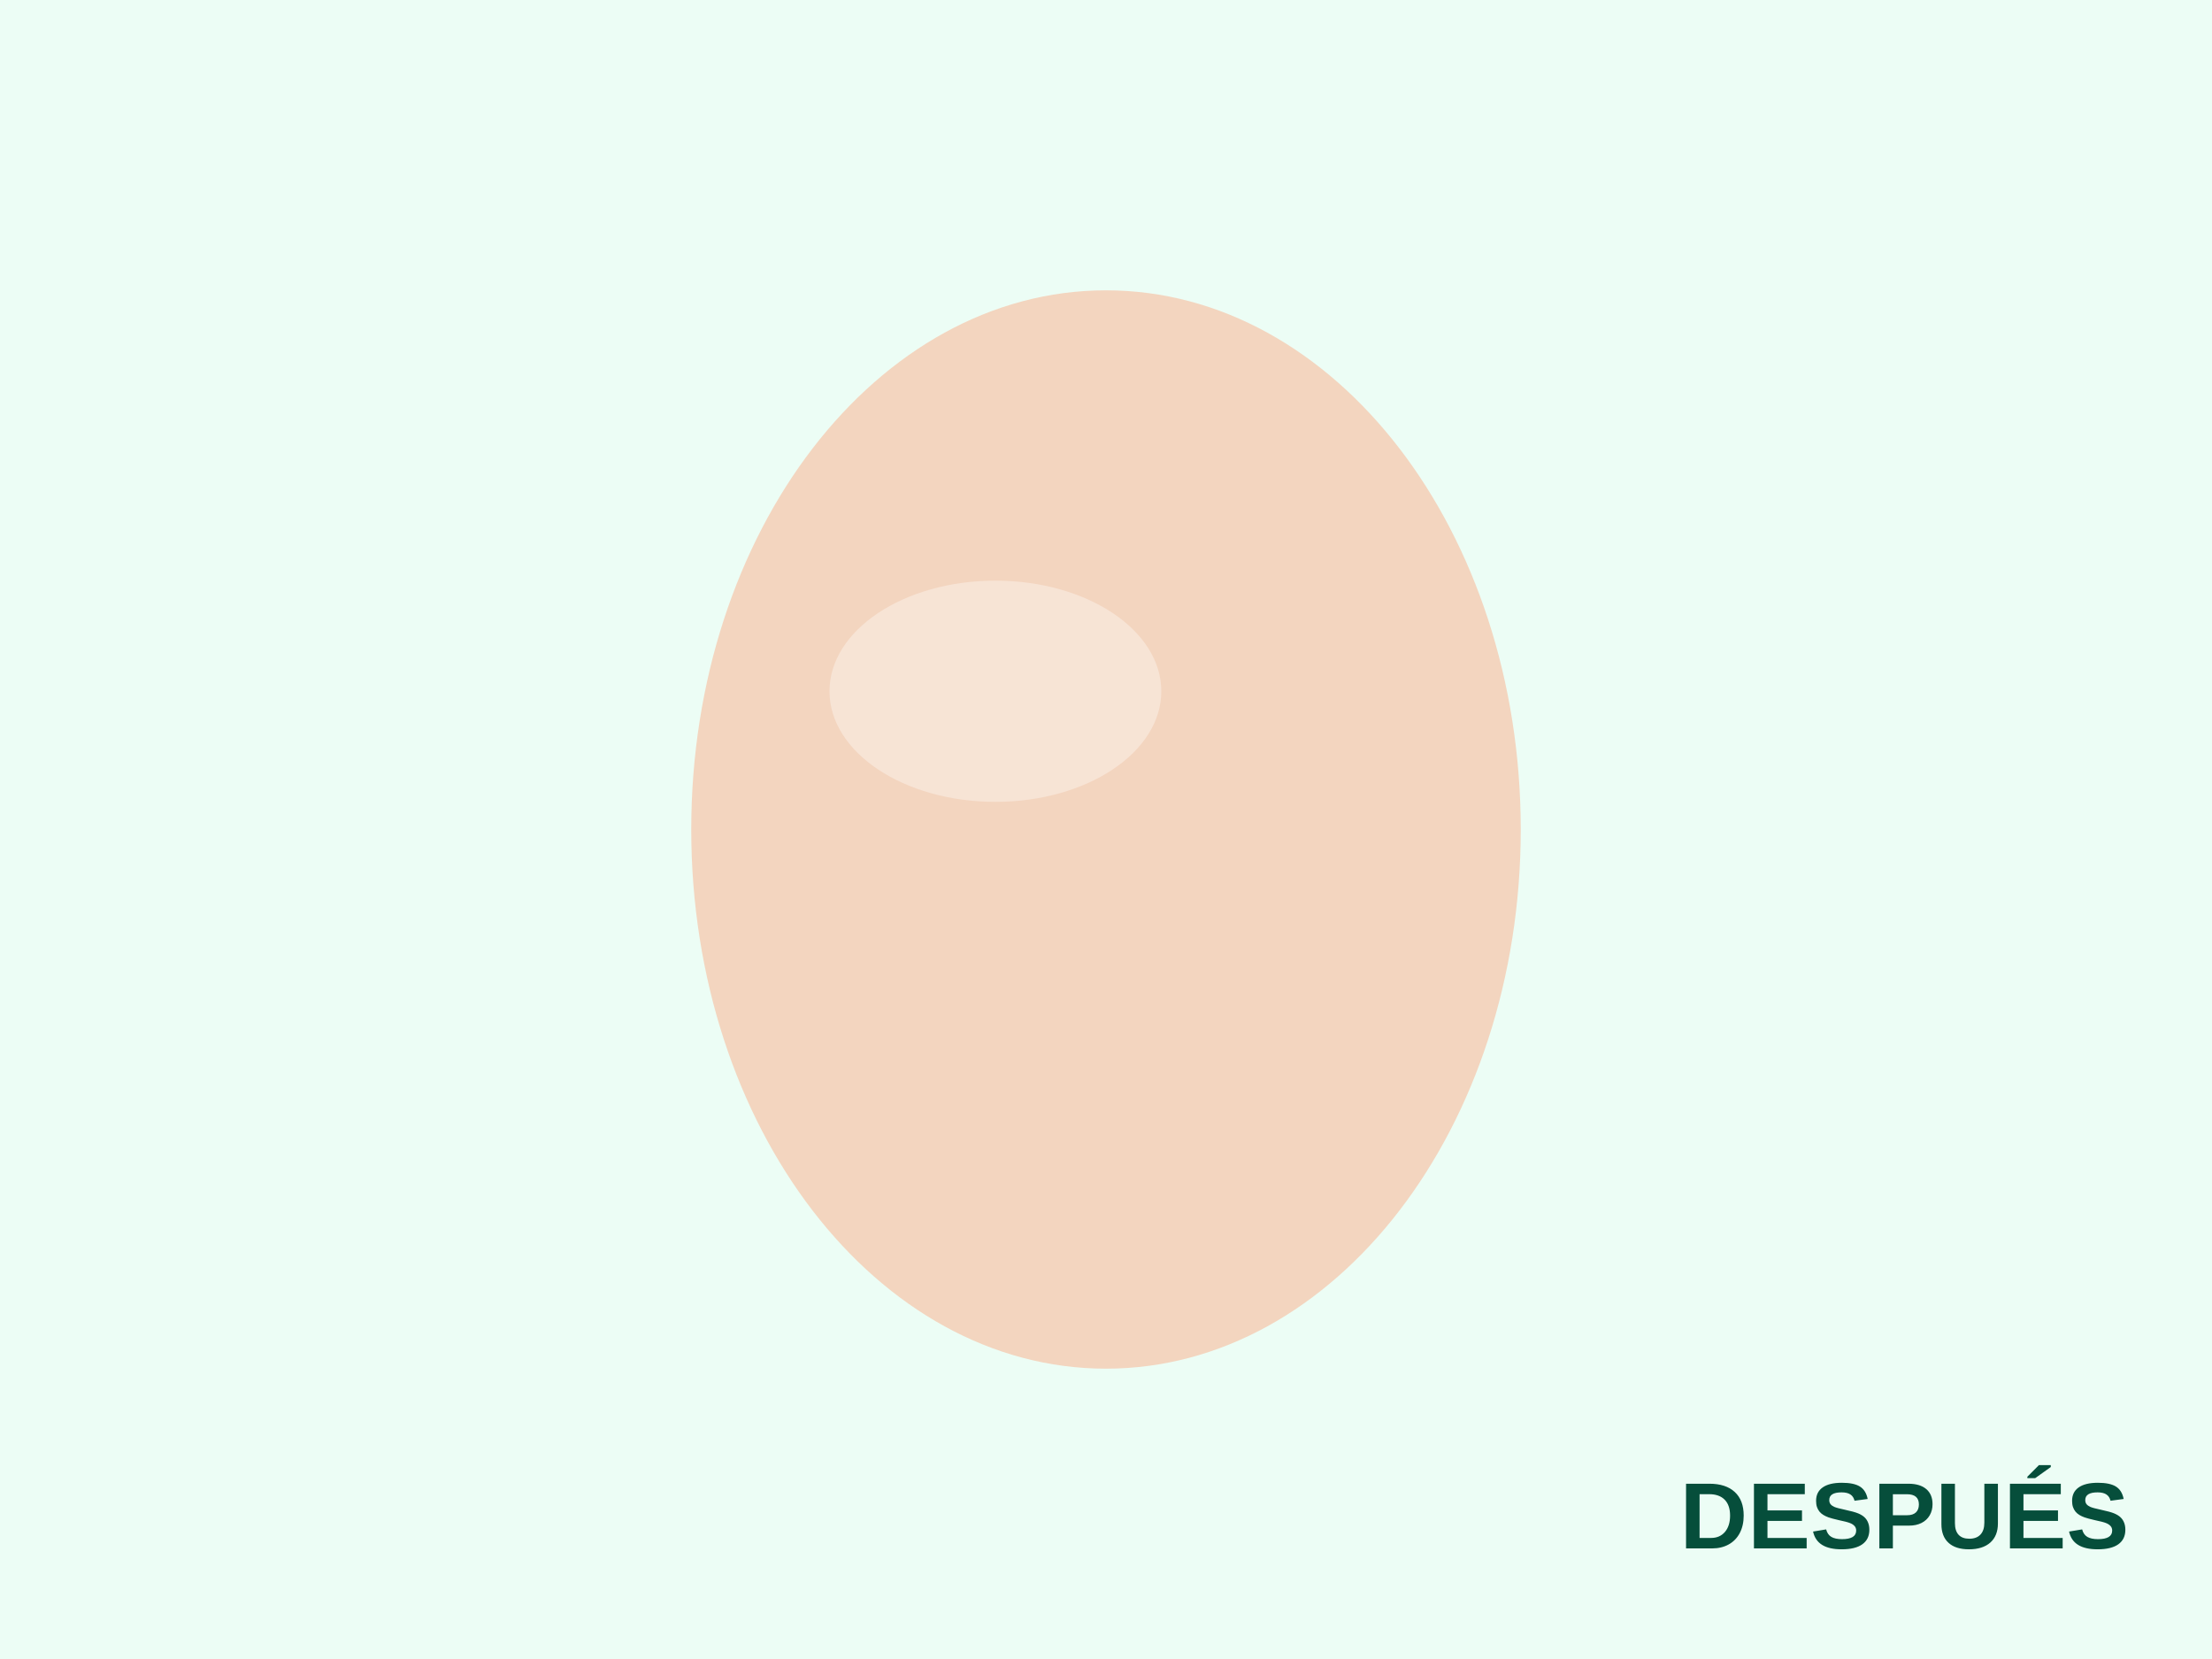
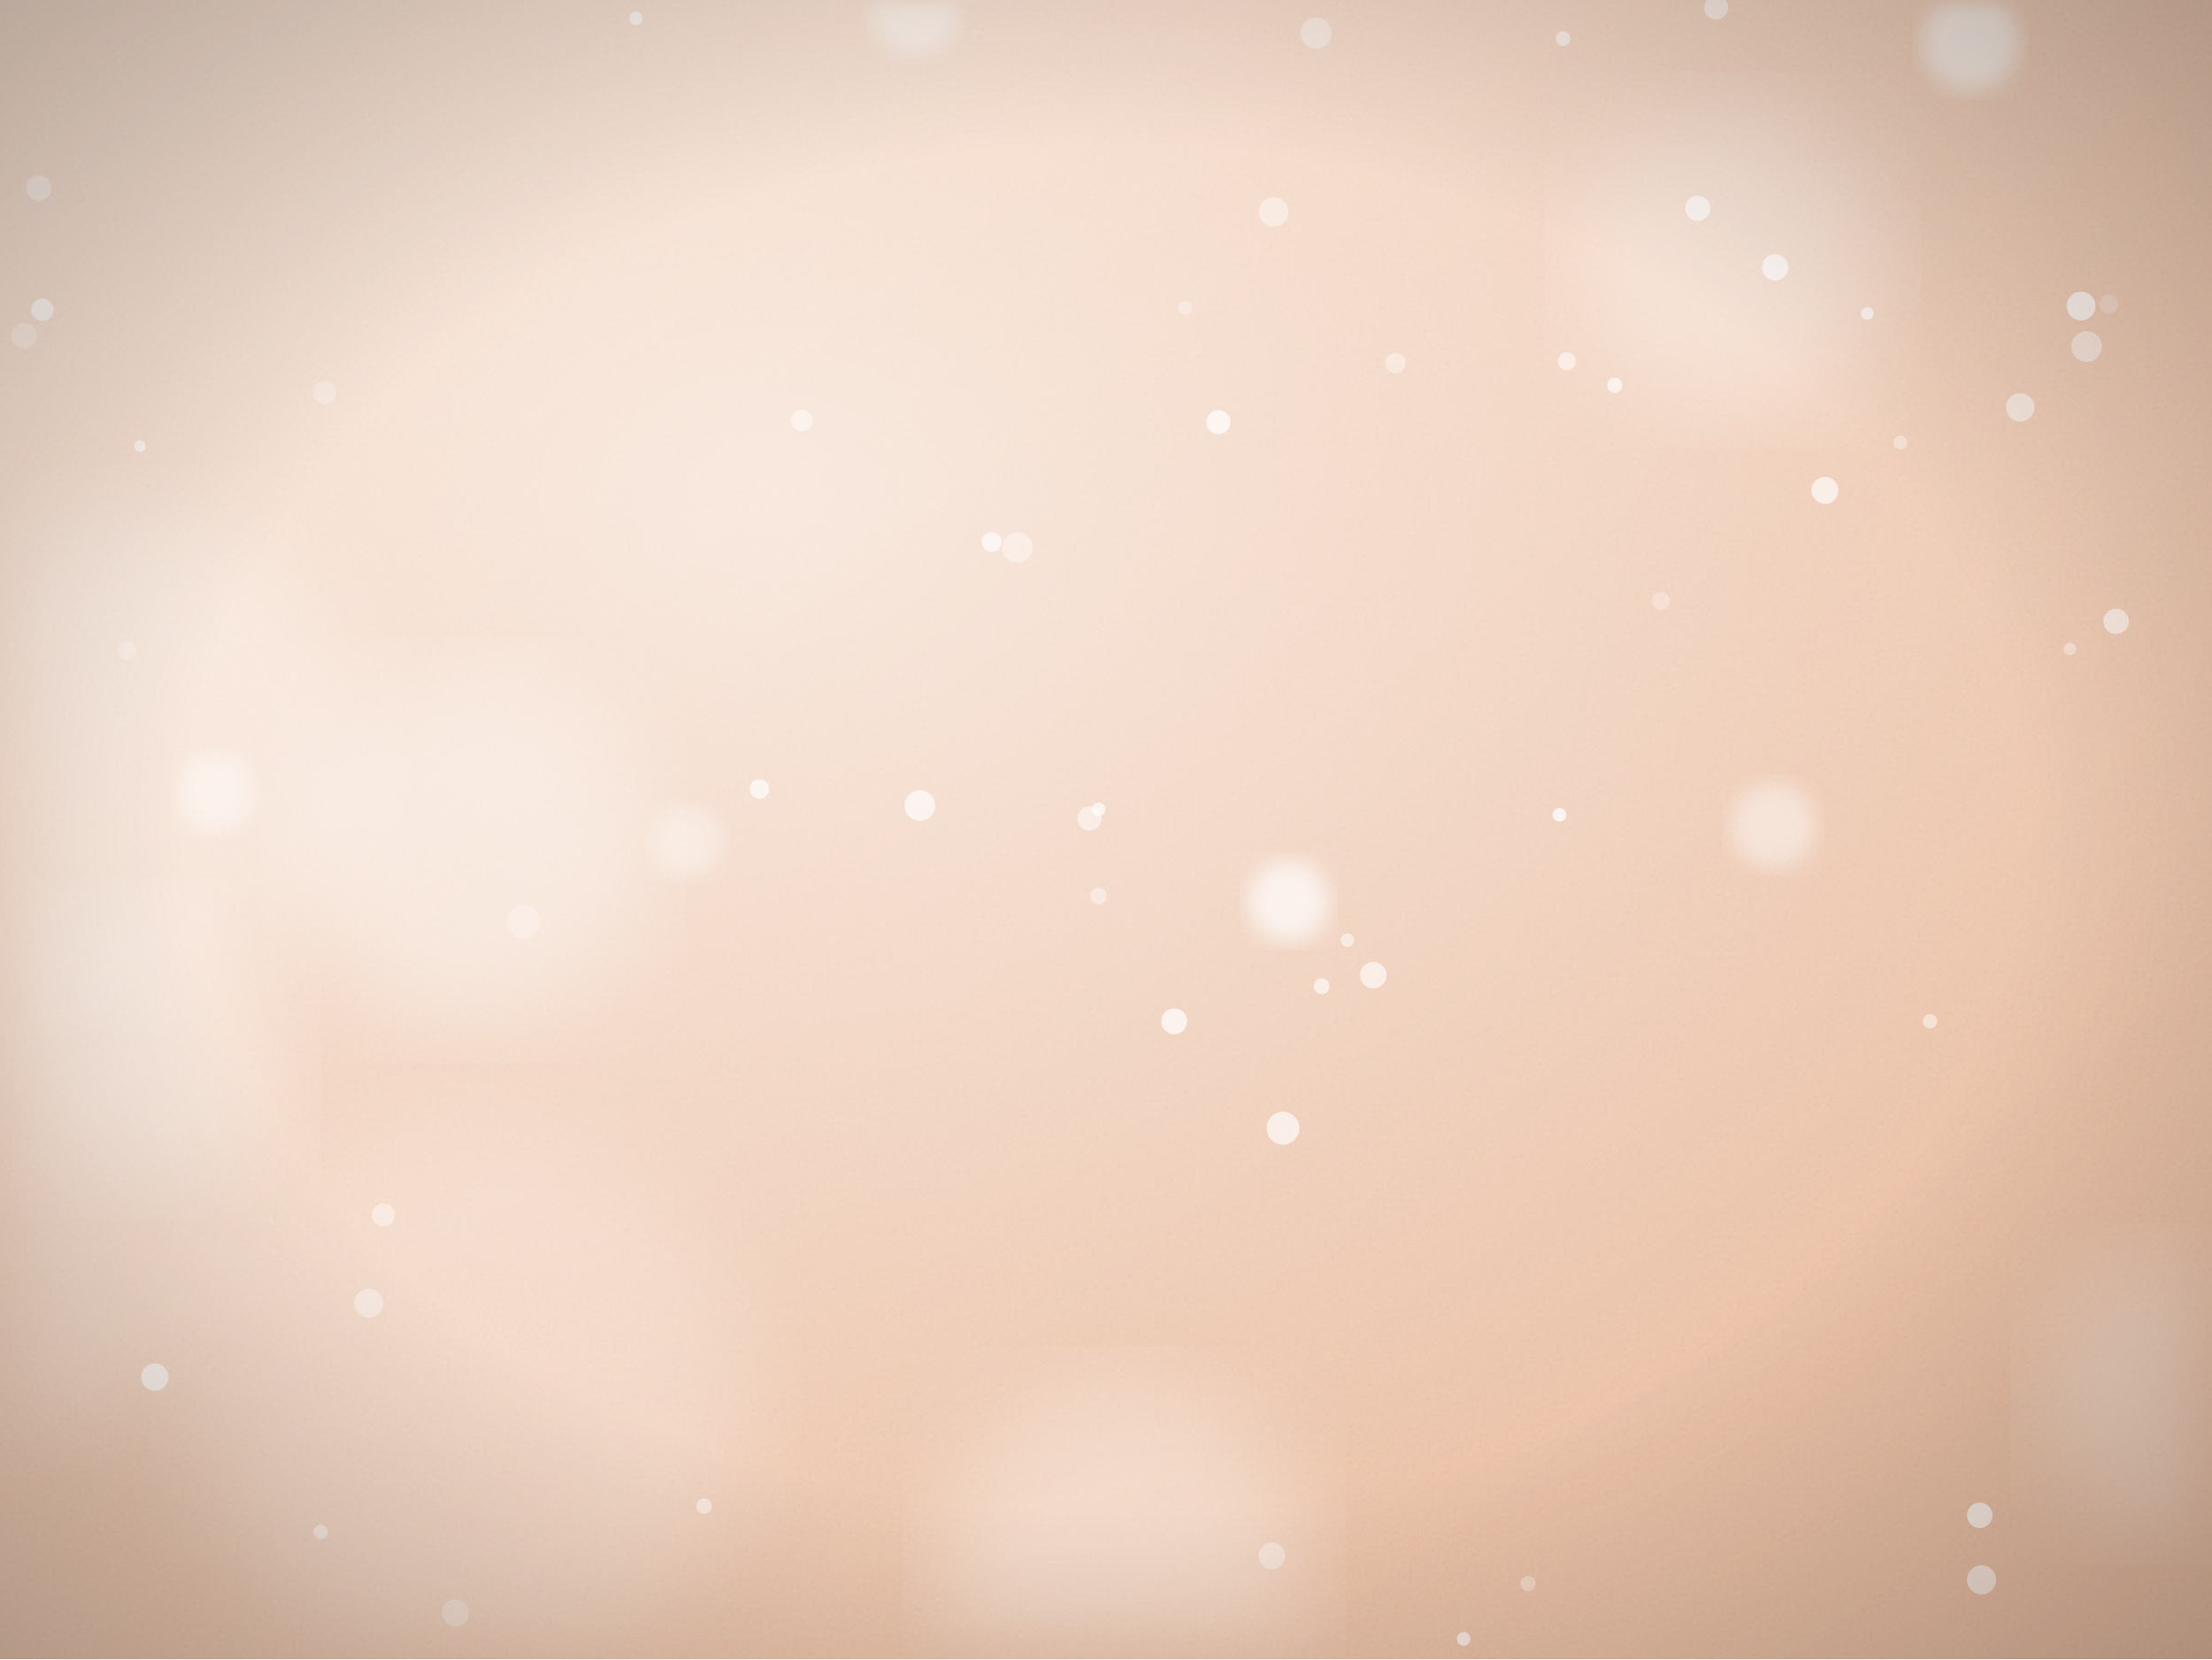
- <svg xmlns="http://www.w3.org/2000/svg" viewBox="0 0 800 600">
-   <rect width="800" height="600" fill="#ECFDF5" />
-   <ellipse cx="400" cy="300" rx="150" ry="195" fill="#F3D5BF" />
-   <ellipse cx="360" cy="250" rx="60" ry="40" fill="#fff" opacity=".35" />
-   <text x="770" y="560" text-anchor="end" font-family="Arial" font-size="34" font-weight="700" fill="#064E3B">DESPUÉS</text>
+ <svg xmlns="http://www.w3.org/2000/svg" viewBox="0 0 1200 900" preserveAspectRatio="xMidYMid slice">
+   <defs>
+     <linearGradient id="skin-ha" x1="0" y1="0" x2="1" y2="1">
+       <stop offset="0" stop-color="#F7D9C4" />
+       <stop offset="1" stop-color="#EBBFA4" />
+     </linearGradient>
+     <filter id="noise-ha" x="0" y="0" width="100%" height="100%">
+       <feTurbulence type="fractalNoise" baseFrequency="0.5" numOctaves="3" seed="7" result="n" />
+       <feColorMatrix in="n" type="saturate" values="0" />
+     </filter>
+     <filter id="blur-ha">
+       <feGaussianBlur stdDeviation="26" />
+     </filter>
+     <filter id="blur-s-ha">
+       <feGaussianBlur stdDeviation="6" />
+     </filter>
+     <radialGradient id="glow-ha" cx=".35" cy=".3" r=".7">
+       <stop offset="0" stop-color="#fff" stop-opacity=".55" />
+       <stop offset="1" stop-color="#fff" stop-opacity="0" />
+     </radialGradient>
+     <radialGradient id="vig-ha" cx=".5" cy=".5" r=".75">
+       <stop offset=".55" stop-color="#000" stop-opacity="0" />
+       <stop offset="1" stop-color="#000" stop-opacity=".28" />
+     </radialGradient>
+   </defs>
+   <rect width="1200" height="900" fill="url(#skin-ha)" />
+   <rect width="1200" height="900" filter="url(#noise-ha)" opacity="0.1" style="mix-blend-mode:multiply" />
+   <circle cx="82" cy="569" r="77" fill="#fff" opacity="0.23" filter="url(#blur-ha)" />
+   <circle cx="257" cy="461" r="96" fill="#fff" opacity="0.35" filter="url(#blur-ha)" />
+   <circle cx="11" cy="638" r="136" fill="#fff" opacity="0.22" filter="url(#blur-ha)" />
+   <circle cx="1183" cy="756" r="77" fill="#fff" opacity="0.27" filter="url(#blur-ha)" />
+   <circle cx="66" cy="407" r="129" fill="#fff" opacity="0.30" filter="url(#blur-ha)" />
+   <circle cx="256" cy="761" r="149" fill="#fff" opacity="0.22" filter="url(#blur-ha)" />
+   <circle cx="940" cy="141" r="85" fill="#fff" opacity="0.31" filter="url(#blur-ha)" />
+   <circle cx="610" cy="851" r="100" fill="#fff" opacity="0.32" filter="url(#blur-ha)" />
+   <circle cx="1074" cy="822" r="6.9" fill="#fff" opacity="0.66" />
+   <circle cx="850" cy="196" r="4.9" fill="#fff" opacity="0.51" />
+   <circle cx="1075" cy="857" r="7.9" fill="#fff" opacity="0.57" />
+   <circle cx="382" cy="817" r="4.2" fill="#fff" opacity="0.45" />
+   <circle cx="963" cy="145" r="7.1" fill="#fff" opacity="0.70" />
+   <circle cx="931" cy="4" r="6.5" fill="#fff" opacity="0.52" />
+   <circle cx="901" cy="326" r="4.8" fill="#fff" opacity="0.28" />
+   <circle cx="13" cy="182" r="6.9" fill="#fff" opacity="0.29" />
+   <circle cx="690" cy="844" r="7.2" fill="#fff" opacity="0.34" />
+   <circle cx="208" cy="659" r="6.3" fill="#fff" opacity="0.40" />
+   <circle cx="84" cy="747" r="7.4" fill="#fff" opacity="0.67" />
+   <circle cx="848" cy="21" r="4.0" fill="#fff" opacity="0.58" />
+   <circle cx="757" cy="197" r="5.5" fill="#fff" opacity="0.37" />
+   <circle cx="284" cy="500" r="9.0" fill="#fff" opacity="0.26" />
+   <circle cx="846" cy="442" r="3.7" fill="#fff" opacity="0.73" />
+   <circle cx="696" cy="612" r="8.9" fill="#fff" opacity="0.65" />
+   <circle cx="1013" cy="170" r="3.4" fill="#fff" opacity="0.64" />
+   <circle cx="745" cy="529" r="7.2" fill="#fff" opacity="0.60" />
+   <circle cx="717" cy="535" r="4.3" fill="#fff" opacity="0.62" />
+   <circle cx="247" cy="875" r="7.3" fill="#fff" opacity="0.29" />
+   <circle cx="174" cy="831" r="3.9" fill="#fff" opacity="0.47" />
+   <circle cx="76" cy="242" r="3.1" fill="#fff" opacity="0.67" />
+   <circle cx="661" cy="229" r="6.5" fill="#fff" opacity="0.71" />
+   <circle cx="176" cy="213" r="6.2" fill="#fff" opacity="0.29" />
+   <circle cx="591" cy="444" r="6.6" fill="#fff" opacity="0.48" />
+   <circle cx="21" cy="102" r="6.8" fill="#fff" opacity="0.46" />
+   <circle cx="596" cy="439" r="3.7" fill="#fff" opacity="0.66" />
+   <circle cx="1096" cy="221" r="7.7" fill="#fff" opacity="0.52" />
+   <circle cx="435" cy="228" r="5.8" fill="#fff" opacity="0.48" />
+   <circle cx="643" cy="167" r="3.7" fill="#fff" opacity="0.33" />
+   <circle cx="990" cy="266" r="7.3" fill="#fff" opacity="0.64" />
+   <circle cx="921" cy="113" r="6.8" fill="#fff" opacity="0.67" />
+   <circle cx="794" cy="889" r="3.7" fill="#fff" opacity="0.61" />
+   <circle cx="200" cy="707" r="7.8" fill="#fff" opacity="0.40" />
+   <circle cx="637" cy="554" r="7.0" fill="#fff" opacity="0.70" />
+   <circle cx="345" cy="10" r="3.6" fill="#fff" opacity="0.67" />
+   <circle cx="829" cy="859" r="4.1" fill="#fff" opacity="0.33" />
+   <circle cx="1031" cy="240" r="3.8" fill="#fff" opacity="0.35" />
+   <circle cx="714" cy="18" r="8.4" fill="#fff" opacity="0.39" />
+   <circle cx="1123" cy="352" r="3.4" fill="#fff" opacity="0.37" />
+   <circle cx="1047" cy="554" r="3.9" fill="#fff" opacity="0.47" />
+   <circle cx="538" cy="294" r="5.4" fill="#fff" opacity="0.66" />
+   <circle cx="412" cy="428" r="5.3" fill="#fff" opacity="0.66" />
+   <circle cx="552" cy="297" r="8.2" fill="#fff" opacity="0.37" />
+   <circle cx="691" cy="115" r="8.0" fill="#fff" opacity="0.40" />
+   <circle cx="1144" cy="165" r="5.2" fill="#fff" opacity="0.25" />
+   <circle cx="1148" cy="337" r="6.9" fill="#fff" opacity="0.56" />
+   <circle cx="1132" cy="188" r="8.3" fill="#fff" opacity="0.45" />
+   <circle cx="69" cy="353" r="4.9" fill="#fff" opacity="0.28" />
+   <circle cx="23" cy="168" r="6.1" fill="#fff" opacity="0.64" />
+   <circle cx="1129" cy="166" r="7.8" fill="#fff" opacity="0.72" />
+   <circle cx="499" cy="437" r="8.3" fill="#fff" opacity="0.64" />
+   <circle cx="876" cy="209" r="4.1" fill="#fff" opacity="0.64" />
+   <circle cx="731" cy="510" r="3.6" fill="#fff" opacity="0.50" />
+   <circle cx="596" cy="486" r="4.5" fill="#fff" opacity="0.42" />
+   <circle cx="699" cy="489" r="22" fill="#fff" opacity="0.68" filter="url(#blur-s-ha)" />
+   <circle cx="1069" cy="23" r="26" fill="#fff" opacity="0.60" filter="url(#blur-s-ha)" />
+   <circle cx="373" cy="457" r="19" fill="#fff" opacity="0.37" filter="url(#blur-s-ha)" />
+   <circle cx="962" cy="448" r="23" fill="#fff" opacity="0.44" filter="url(#blur-s-ha)" />
+   <circle cx="496" cy="6" r="24" fill="#fff" opacity="0.47" filter="url(#blur-s-ha)" />
+   <circle cx="117" cy="430" r="21" fill="#fff" opacity="0.45" filter="url(#blur-s-ha)" />
+   <rect width="1200" height="900" fill="url(#glow-ha)" opacity="1" />
+   <rect width="1200" height="900" fill="url(#vig-ha)" />
</svg>
